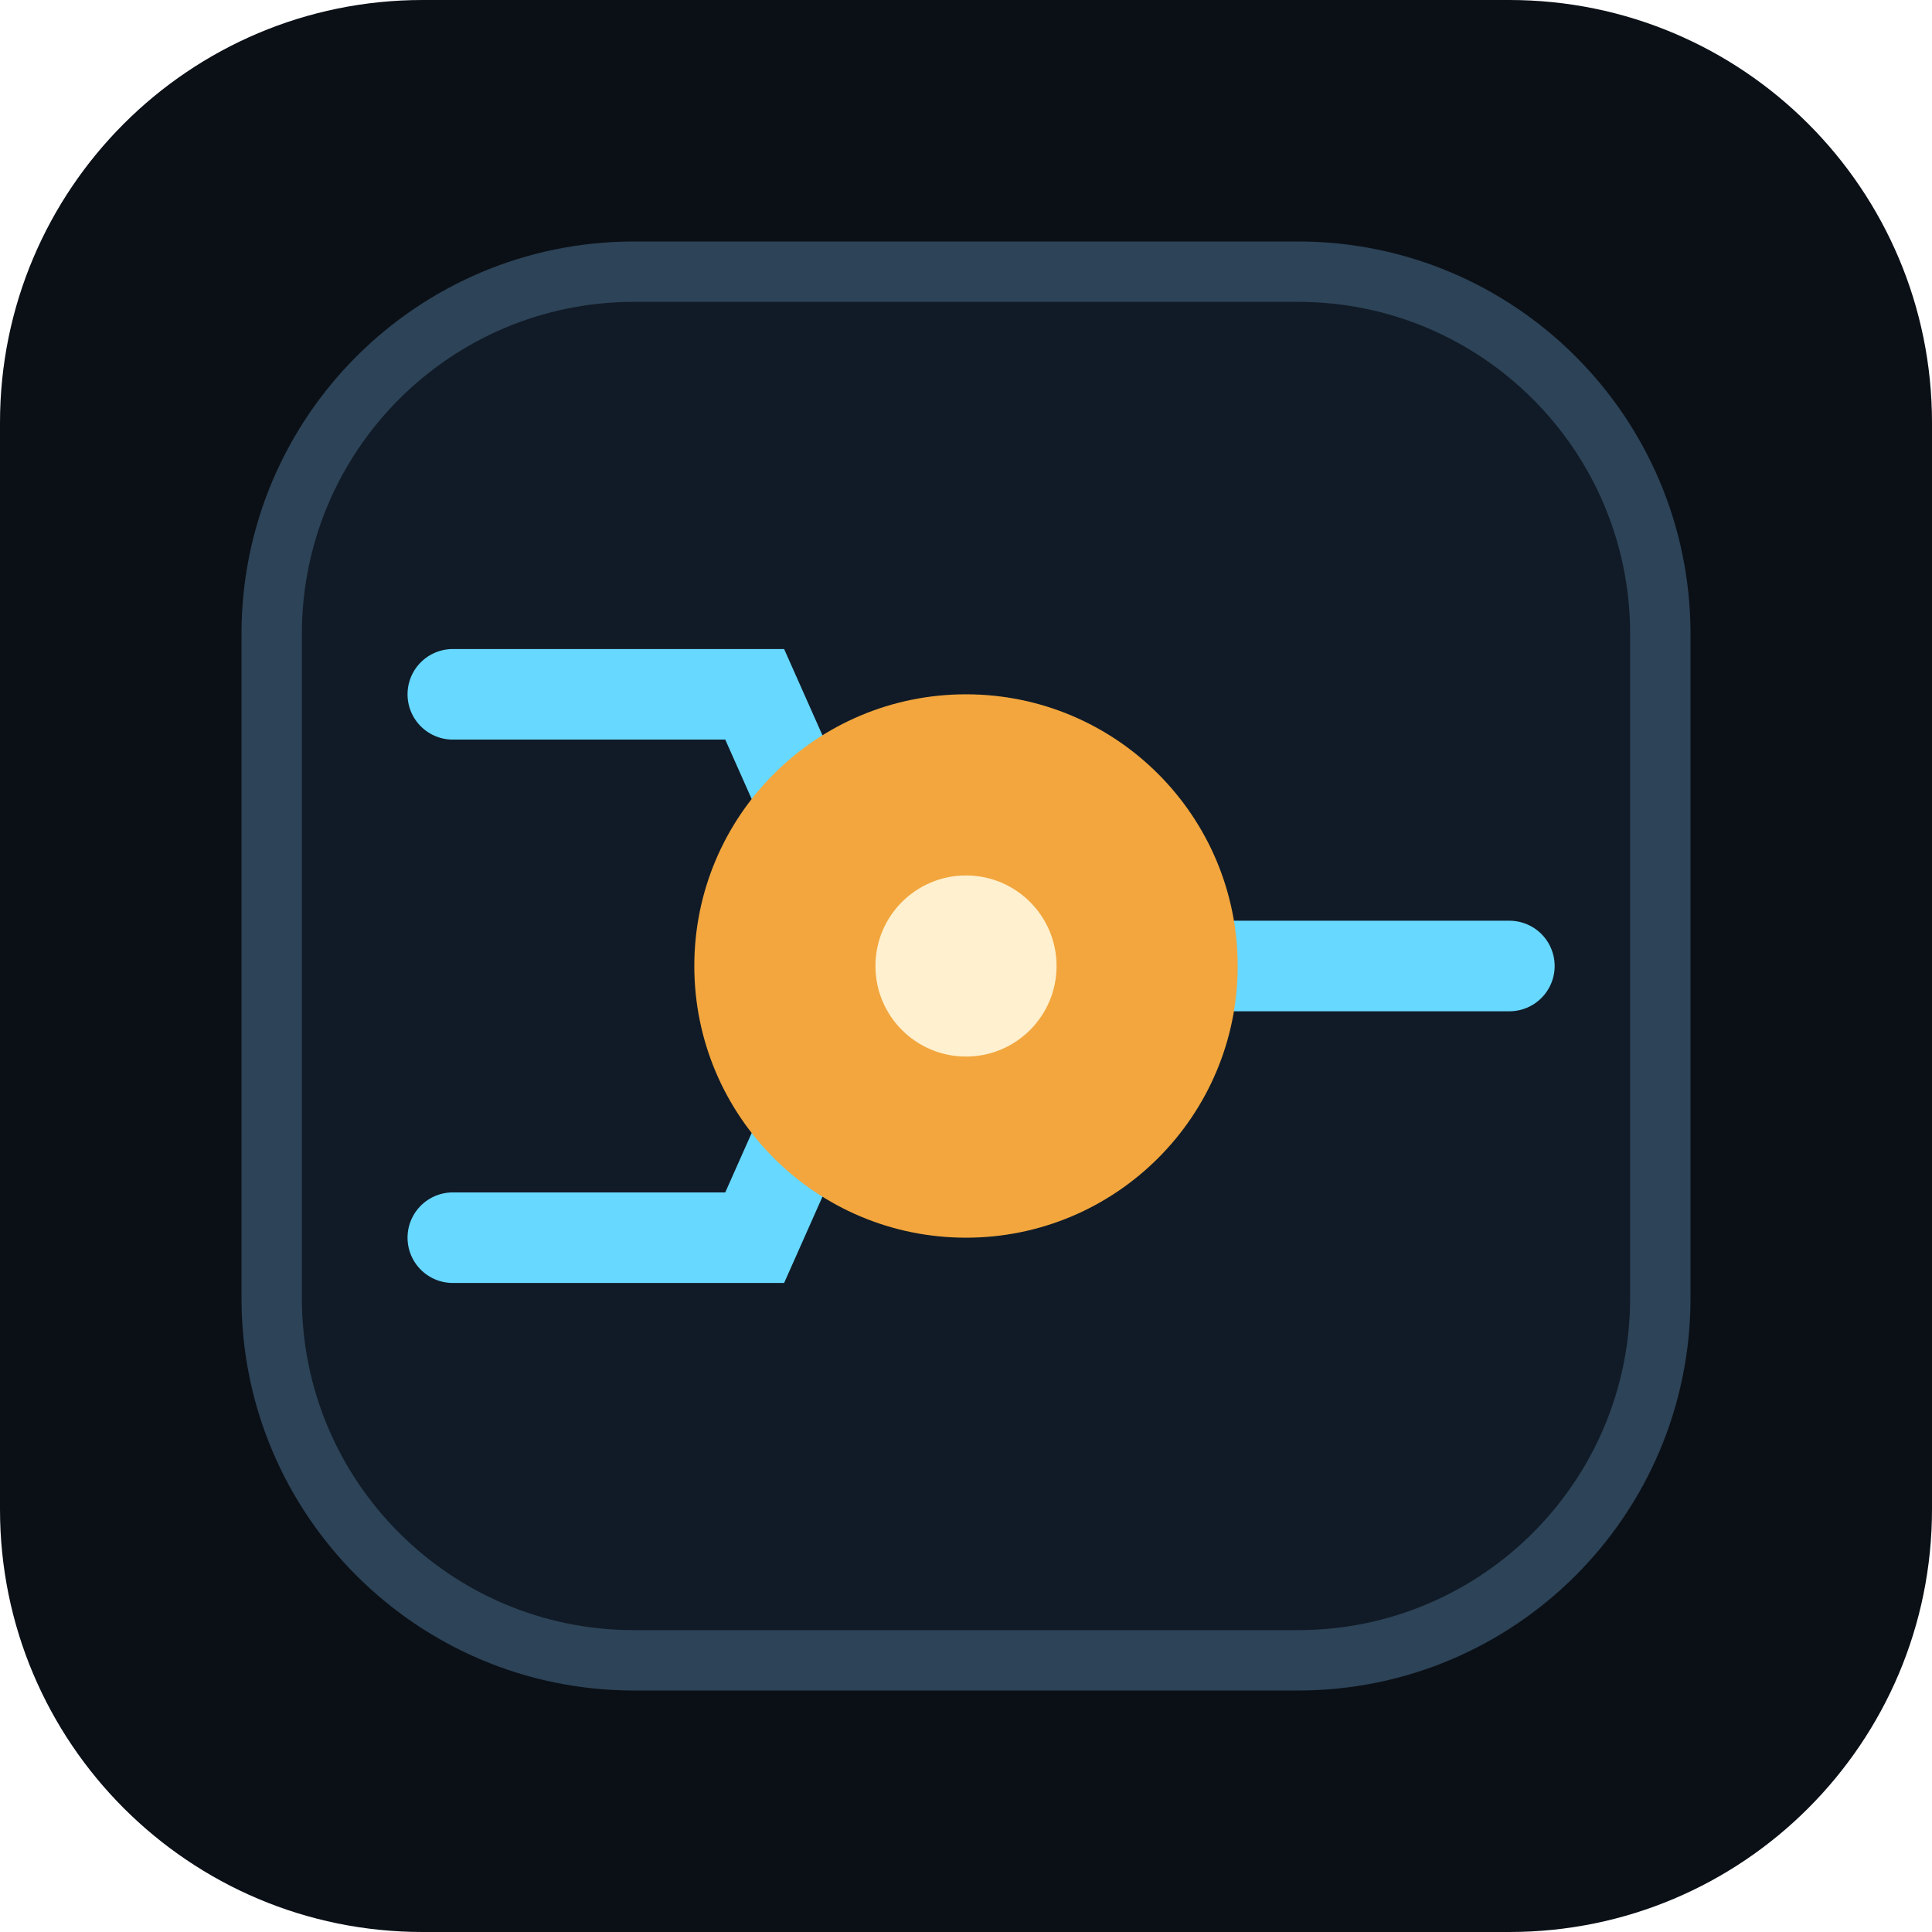
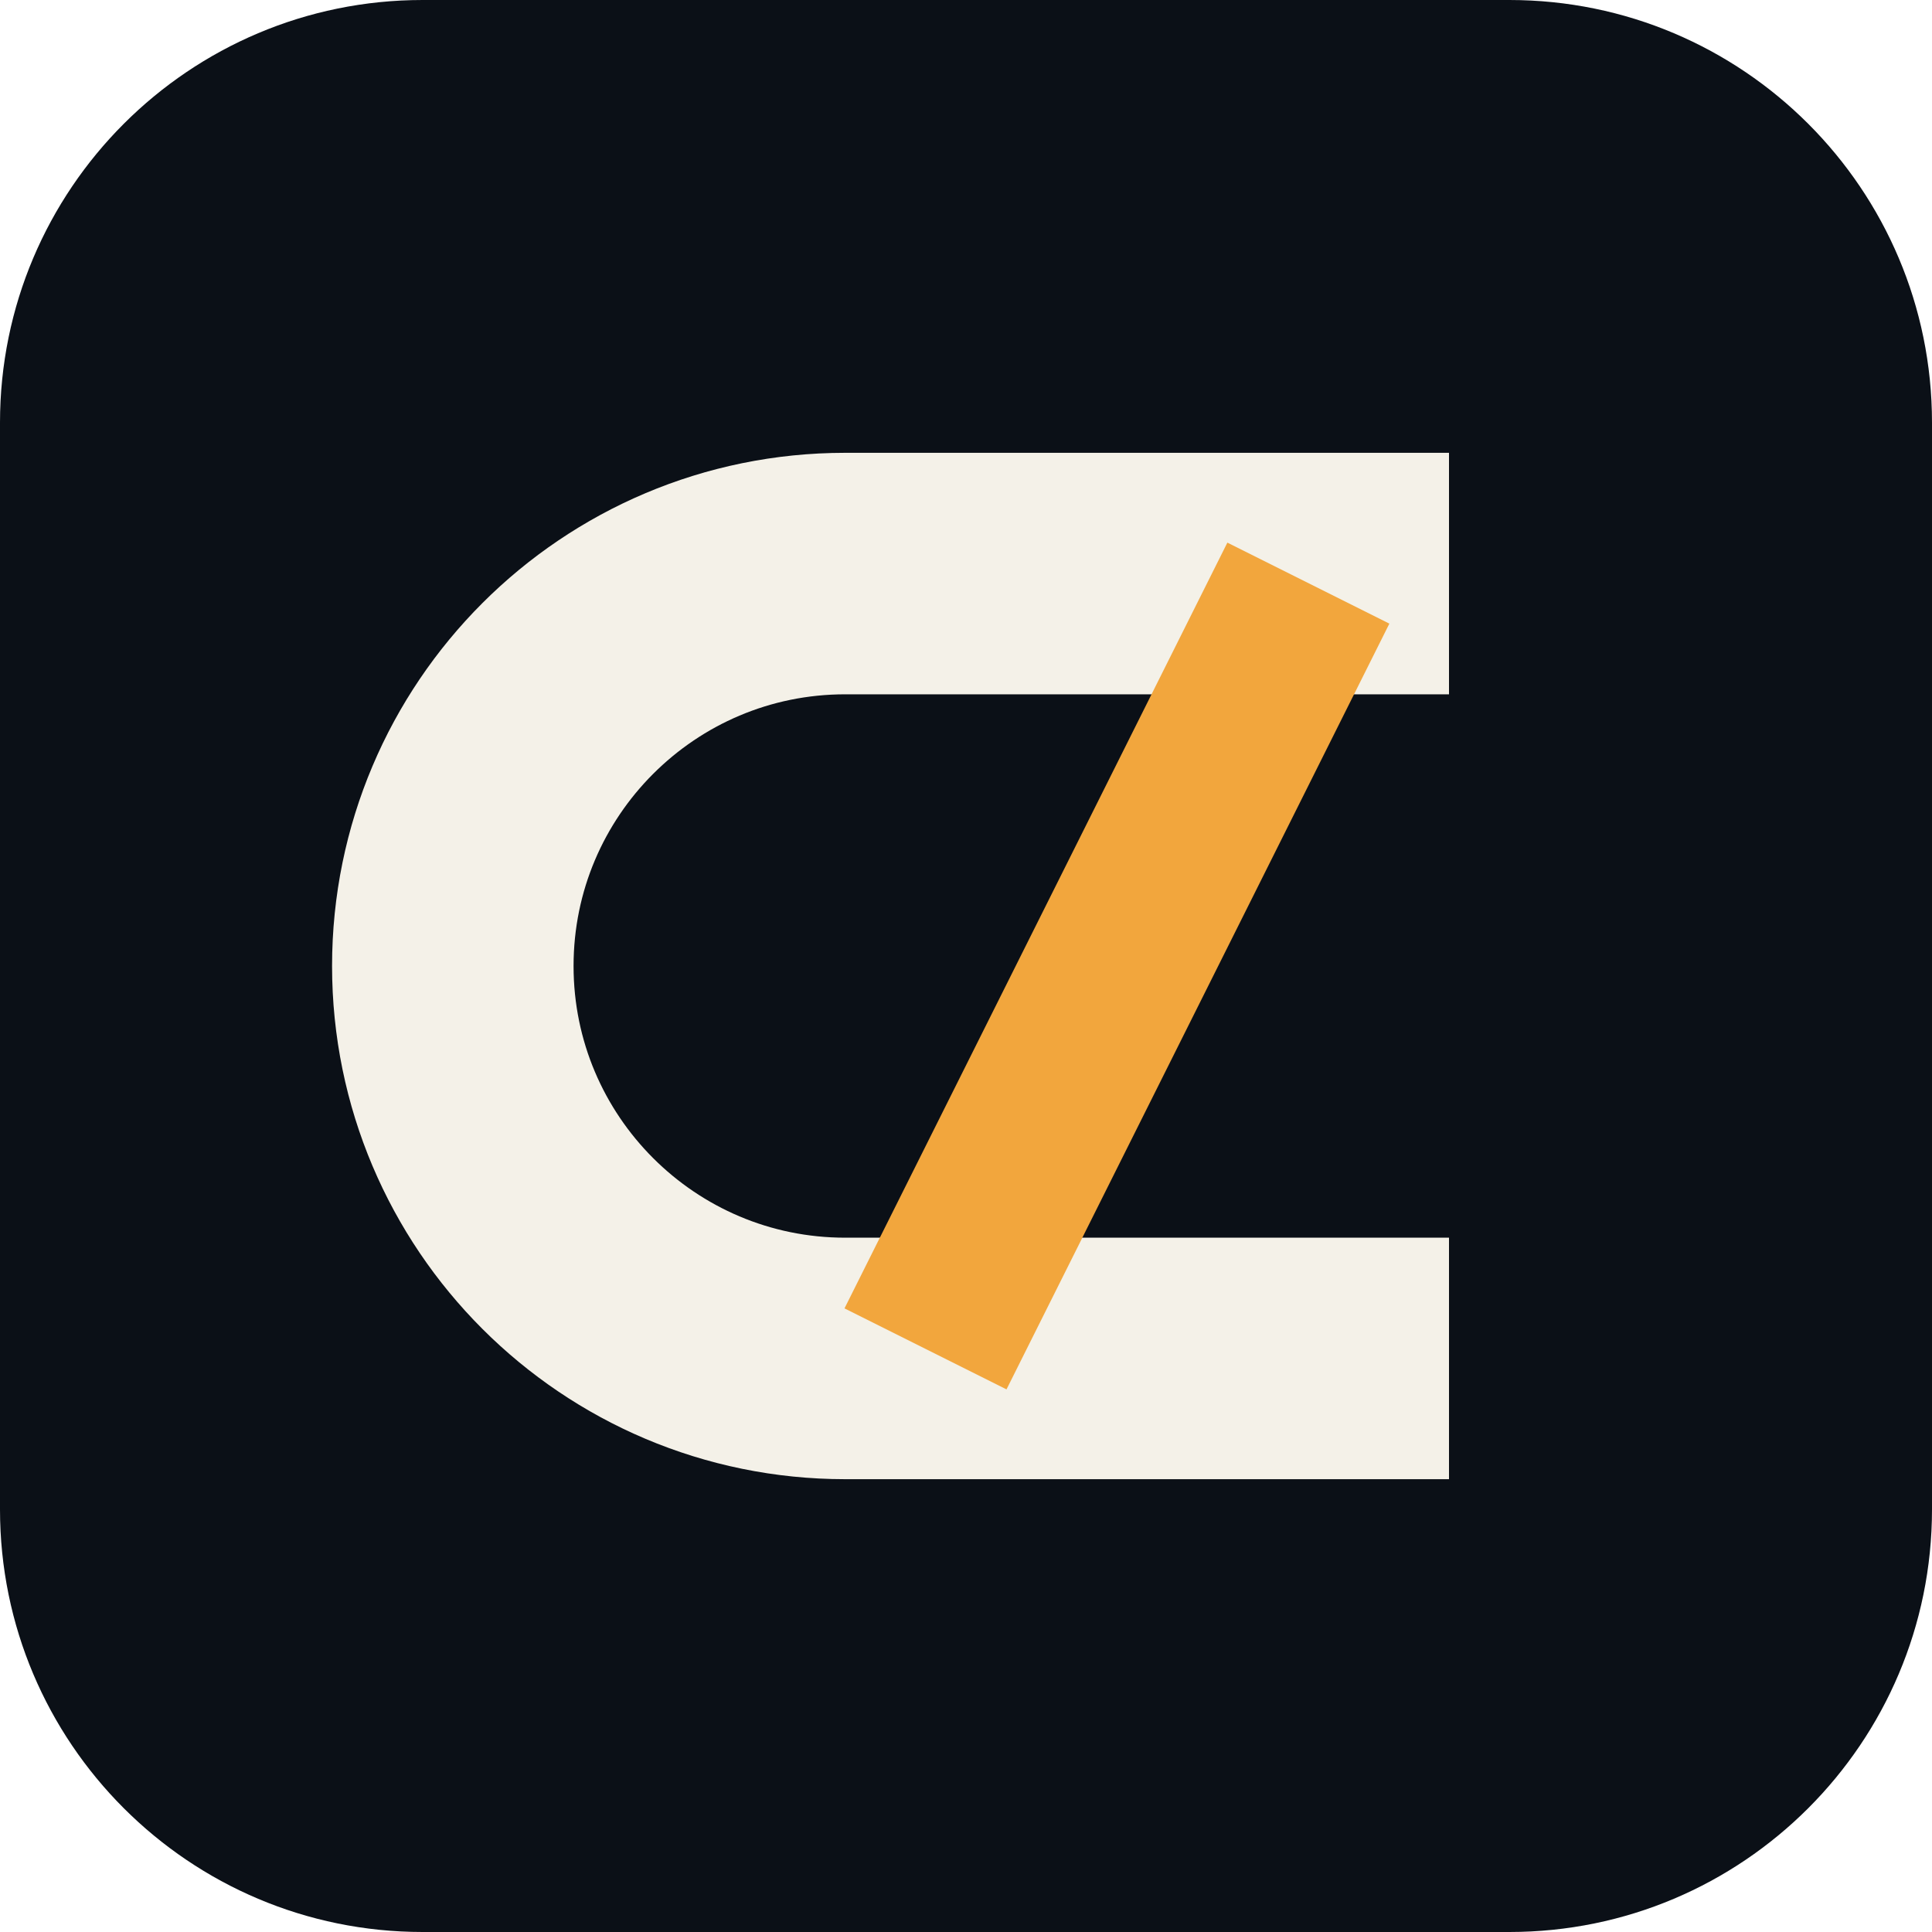
<svg xmlns="http://www.w3.org/2000/svg" viewBox="0 0 64 64" role="img" aria-labelledby="title">
  <rect width="64" height="64" rx="14" fill="#0b1017" />
-   <rect x="9" y="9" width="46" height="46" rx="12" fill="#111b27" stroke="#2d4357" stroke-width="2" />
-   <path d="M15 23h10l4 9m-14 9h10l4-9m21 0H40" fill="none" stroke="#67d8ff" stroke-linecap="round" stroke-width="3" />
-   <circle cx="32" cy="32" r="9" fill="#f2a63d" />
-   <circle cx="32" cy="32" r="3" fill="#fff0cf" />
+   <path d="M48 19H28a13 13 0 0 0 0 26h20" fill="none" stroke="#f4f1e8" stroke-width="8" />
+   <path d="m42 22-10 20" stroke="#f2a63d" stroke-linecap="square" stroke-width="6" />
</svg>
